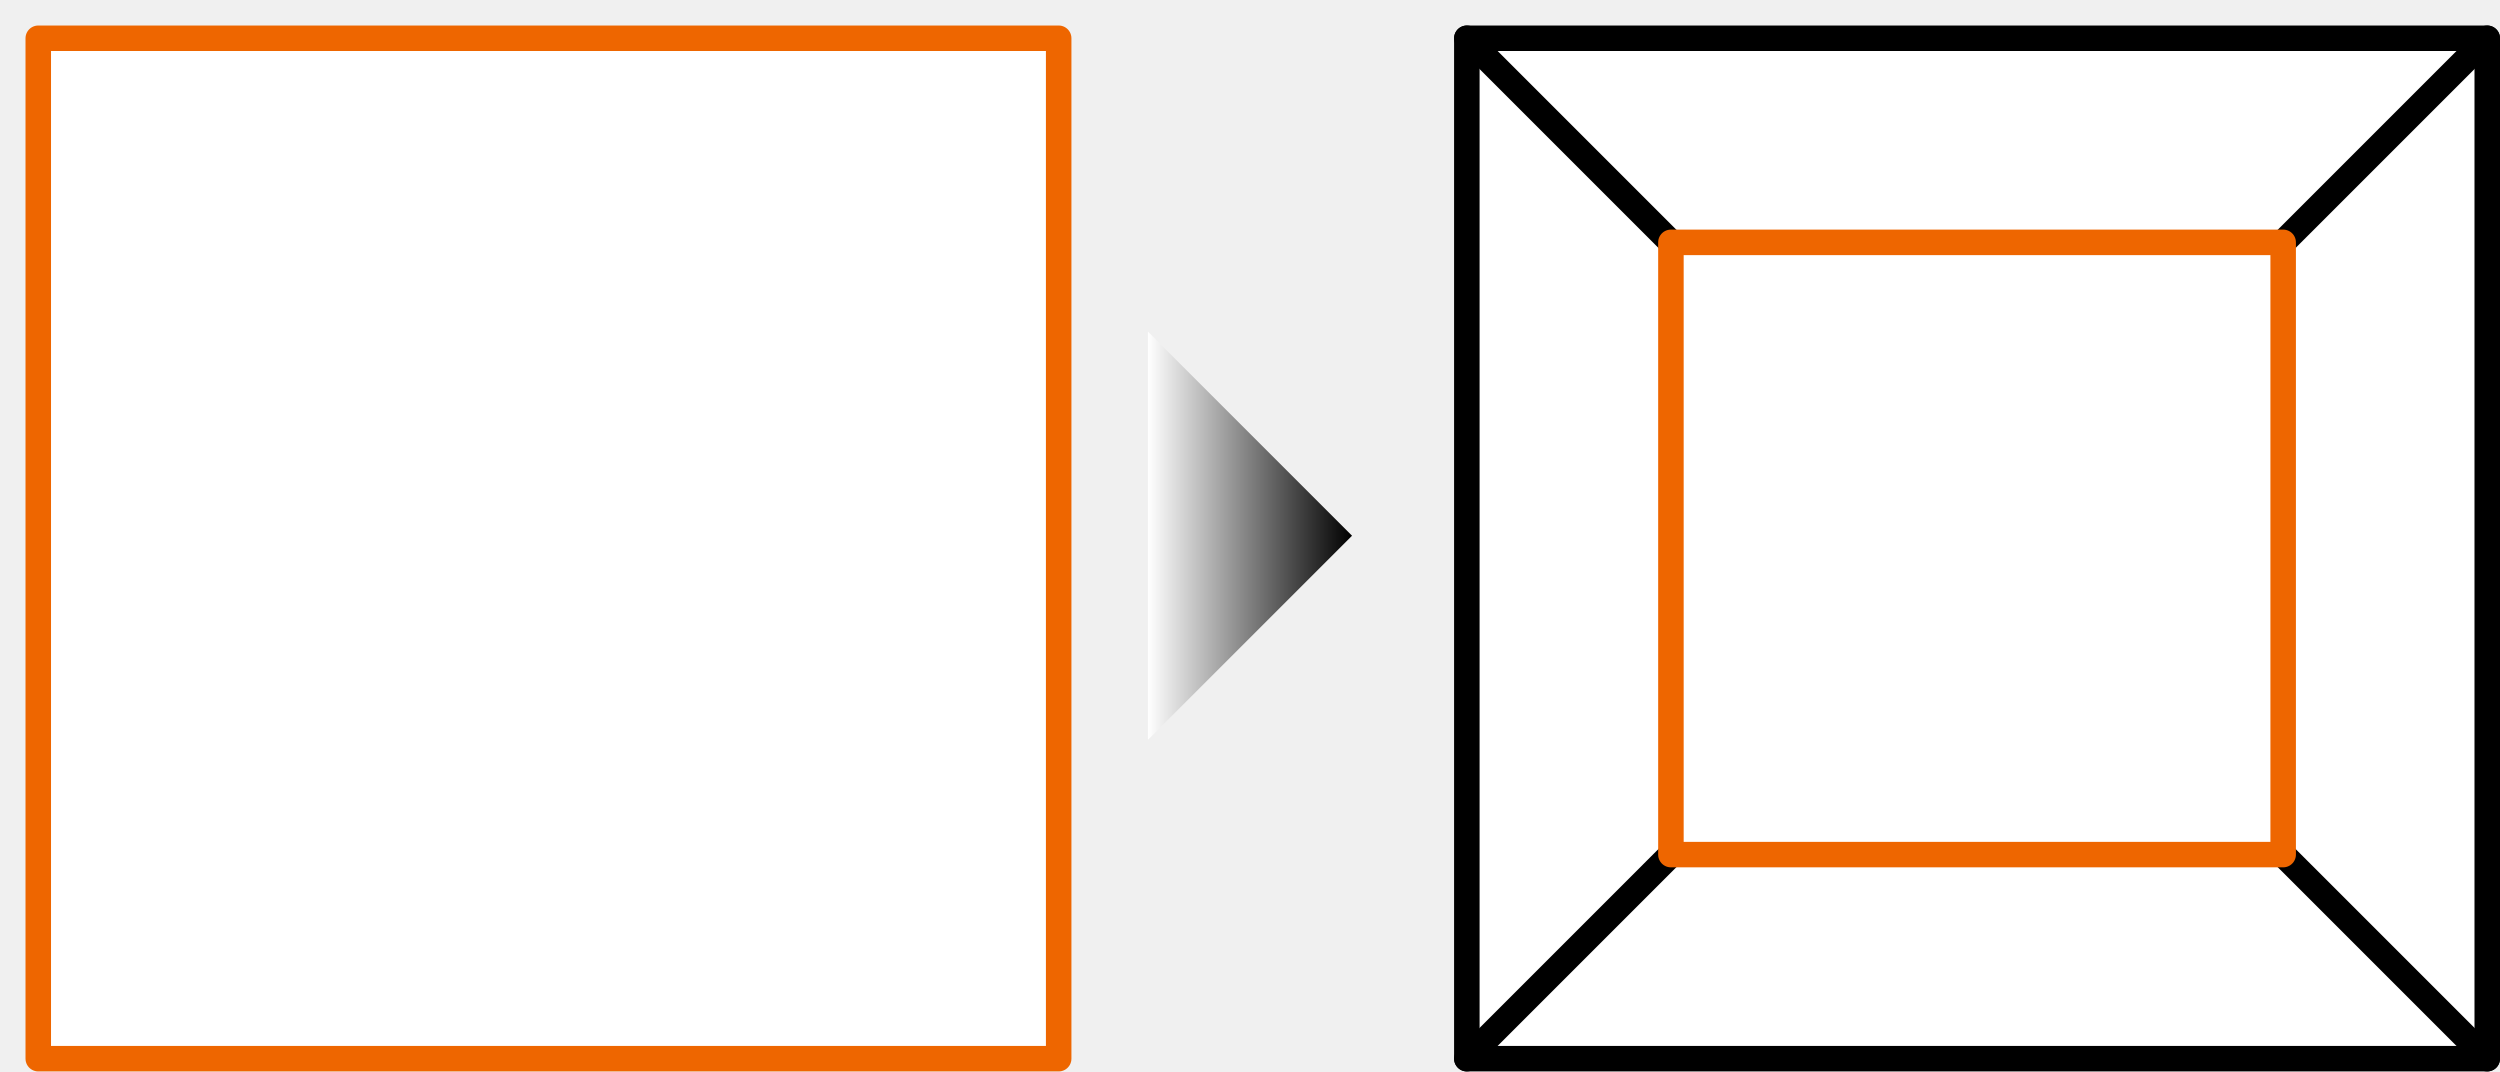
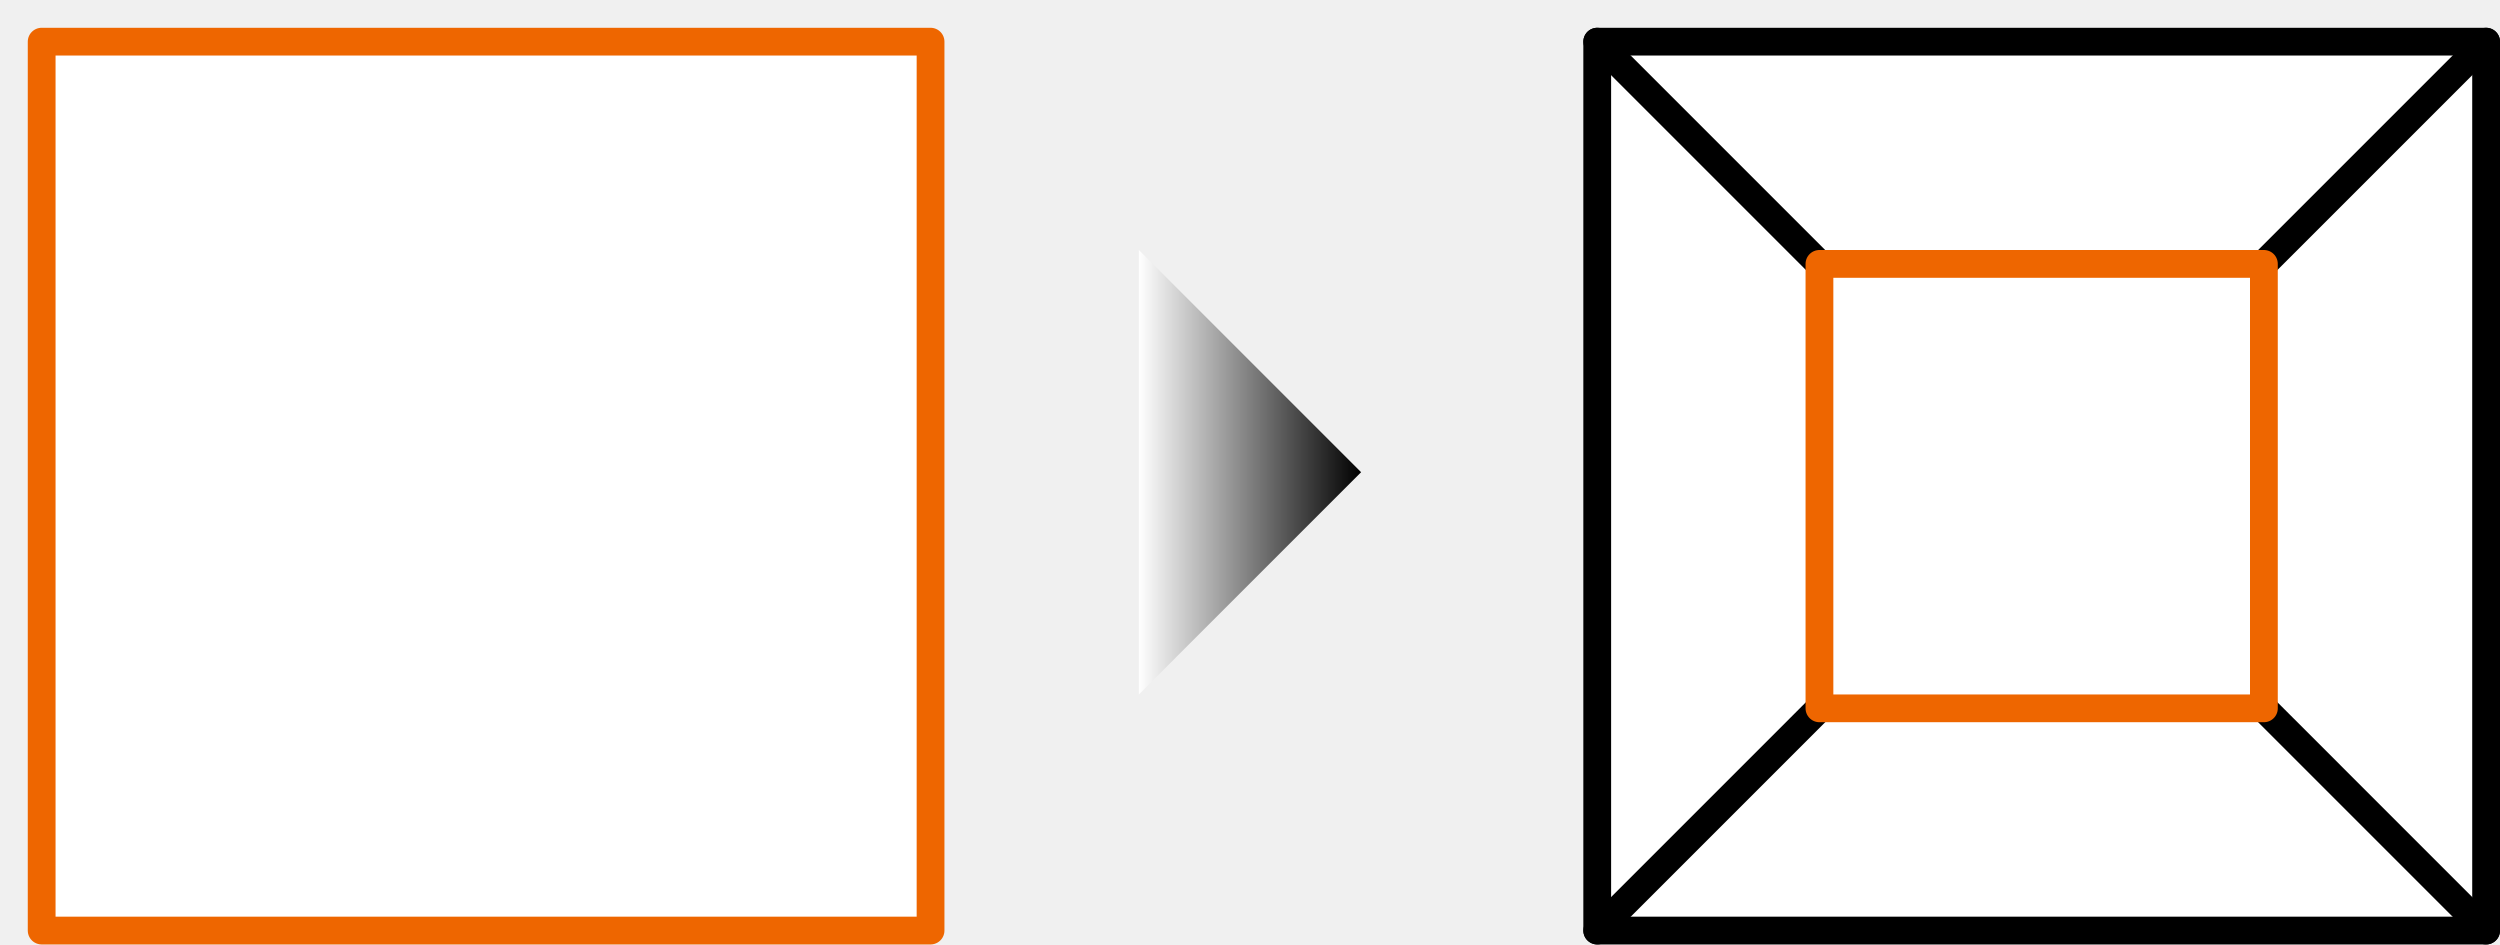
- <svg xmlns="http://www.w3.org/2000/svg" version="1.1" x="0" y="0" width="98" height="42" viewBox="0, 0, 98, 42">
+ <svg xmlns="http://www.w3.org/2000/svg" version="1.1" x="0" y="0" width="90" height="34" viewBox="0, 0, 90, 34">
  <defs>
-     <linearGradient id="Gradient_1" gradientUnits="userSpaceOnUse" x1="64" y1="40" x2="72" y2="40">
+     <linearGradient id="Gradient_1" gradientUnits="userSpaceOnUse" x1="60" y1="40" x2="68" y2="40">
      <stop offset="0" stop-color="#FFFFFF" />
      <stop offset="1" stop-color="#000000" />
    </linearGradient>
  </defs>
-   <g id="レイヤー_1" transform="translate(-19, -19)">
+   <g id="レイヤー_1" transform="translate(-19, -23)">
    <g>
-       <path d="M20.5,20.5 L60.5,20.5 L60.5,60.5 L20.5,60.5 L20.5,20.5 z" fill="#FFFFFF" />
-       <path d="M20.5,20.5 L60.5,20.5 L60.5,60.5 L20.5,60.5 L20.5,20.5 z" fill-opacity="0" stroke="#EE6600" stroke-width="1" stroke-linejoin="round" />
+       <path d="M20.5,24.5 L52.5,24.5 L52.5,56.5 L20.5,56.5 L20.5,24.5 z" fill="#FFFFFF" />
+       <path d="M20.5,24.5 L52.5,24.5 L52.5,56.5 L20.5,56.5 L20.5,24.5 z" fill-opacity="0" stroke="#EE6600" stroke-width="1" stroke-linejoin="round" />
    </g>
    <g>
-       <path d="M76.5,20.5 L116.5,20.5 L116.5,60.5 L76.5,60.5 L76.5,20.5 z" fill="#FFFFFF" />
-       <path d="M76.5,20.5 L116.5,20.5 L116.5,60.5 L76.5,60.5 L76.5,20.5 z" fill-opacity="0" stroke="#000000" stroke-width="1" stroke-linecap="round" stroke-linejoin="round" />
+       <path d="M76.5,24.5 L108.5,24.5 L108.5,56.5 L76.5,56.5 L76.5,24.5 z" fill="#FFFFFF" />
+       <path d="M76.5,24.5 L108.5,24.5 L108.5,56.5 L76.5,56.5 L76.5,24.5 z" fill-opacity="0" stroke="#000000" stroke-width="1" stroke-linecap="round" stroke-linejoin="round" />
    </g>
-     <path d="M76.5,20.5 L84.5,28.5" fill-opacity="0" stroke="#000000" stroke-width="1" stroke-linecap="round" />
-     <path d="M116.5,20.5 L108.5,28.5" fill-opacity="0" stroke="#000000" stroke-width="1" stroke-linecap="round" />
-     <path d="M116.5,60.5 L108.5,52.5" fill-opacity="0" stroke="#000000" stroke-width="1" stroke-linecap="round" />
-     <path d="M76.5,60.5 L84.5,52.5" fill-opacity="0" stroke="#000000" stroke-width="1" stroke-linecap="round" />
-     <path d="M64,32 L72,40 L64,48 z" fill="url(#Gradient_1)" />
+     <path d="M76.5,24.5 L84.5,32.5" fill-opacity="0" stroke="#000000" stroke-width="1" stroke-linecap="round" />
+     <path d="M108.5,24.5 L100.5,32.5" fill-opacity="0" stroke="#000000" stroke-width="1" stroke-linecap="round" />
+     <path d="M108.5,56.5 L100.5,48.5" fill-opacity="0" stroke="#000000" stroke-width="1" stroke-linecap="round" />
+     <path d="M76.5,56.5 L84.5,48.5" fill-opacity="0" stroke="#000000" stroke-width="1" stroke-linecap="round" />
+     <path d="M60,32 L68,40 L60,48 z" fill="url(#Gradient_1)" />
    <g>
-       <path d="M84.5,28.5 L108.5,28.5 L108.5,52.5 L84.5,52.5 L84.5,28.5 z" fill="#FFFFFF" />
-       <path d="M84.5,28.5 L108.5,28.5 L108.5,52.5 L84.5,52.5 L84.5,28.5 z" fill-opacity="0" stroke="#EE6600" stroke-width="1" stroke-linecap="round" stroke-linejoin="round" />
+       <path d="M84.5,32.5 L100.5,32.5 L100.5,48.5 L84.5,48.5 L84.5,32.5 z" fill="#FFFFFF" />
+       <path d="M84.5,32.5 L100.5,32.5 L100.5,48.5 L84.5,48.5 L84.5,32.5 z" fill-opacity="0" stroke="#EE6600" stroke-width="1" stroke-linecap="round" stroke-linejoin="round" />
    </g>
  </g>
</svg>
